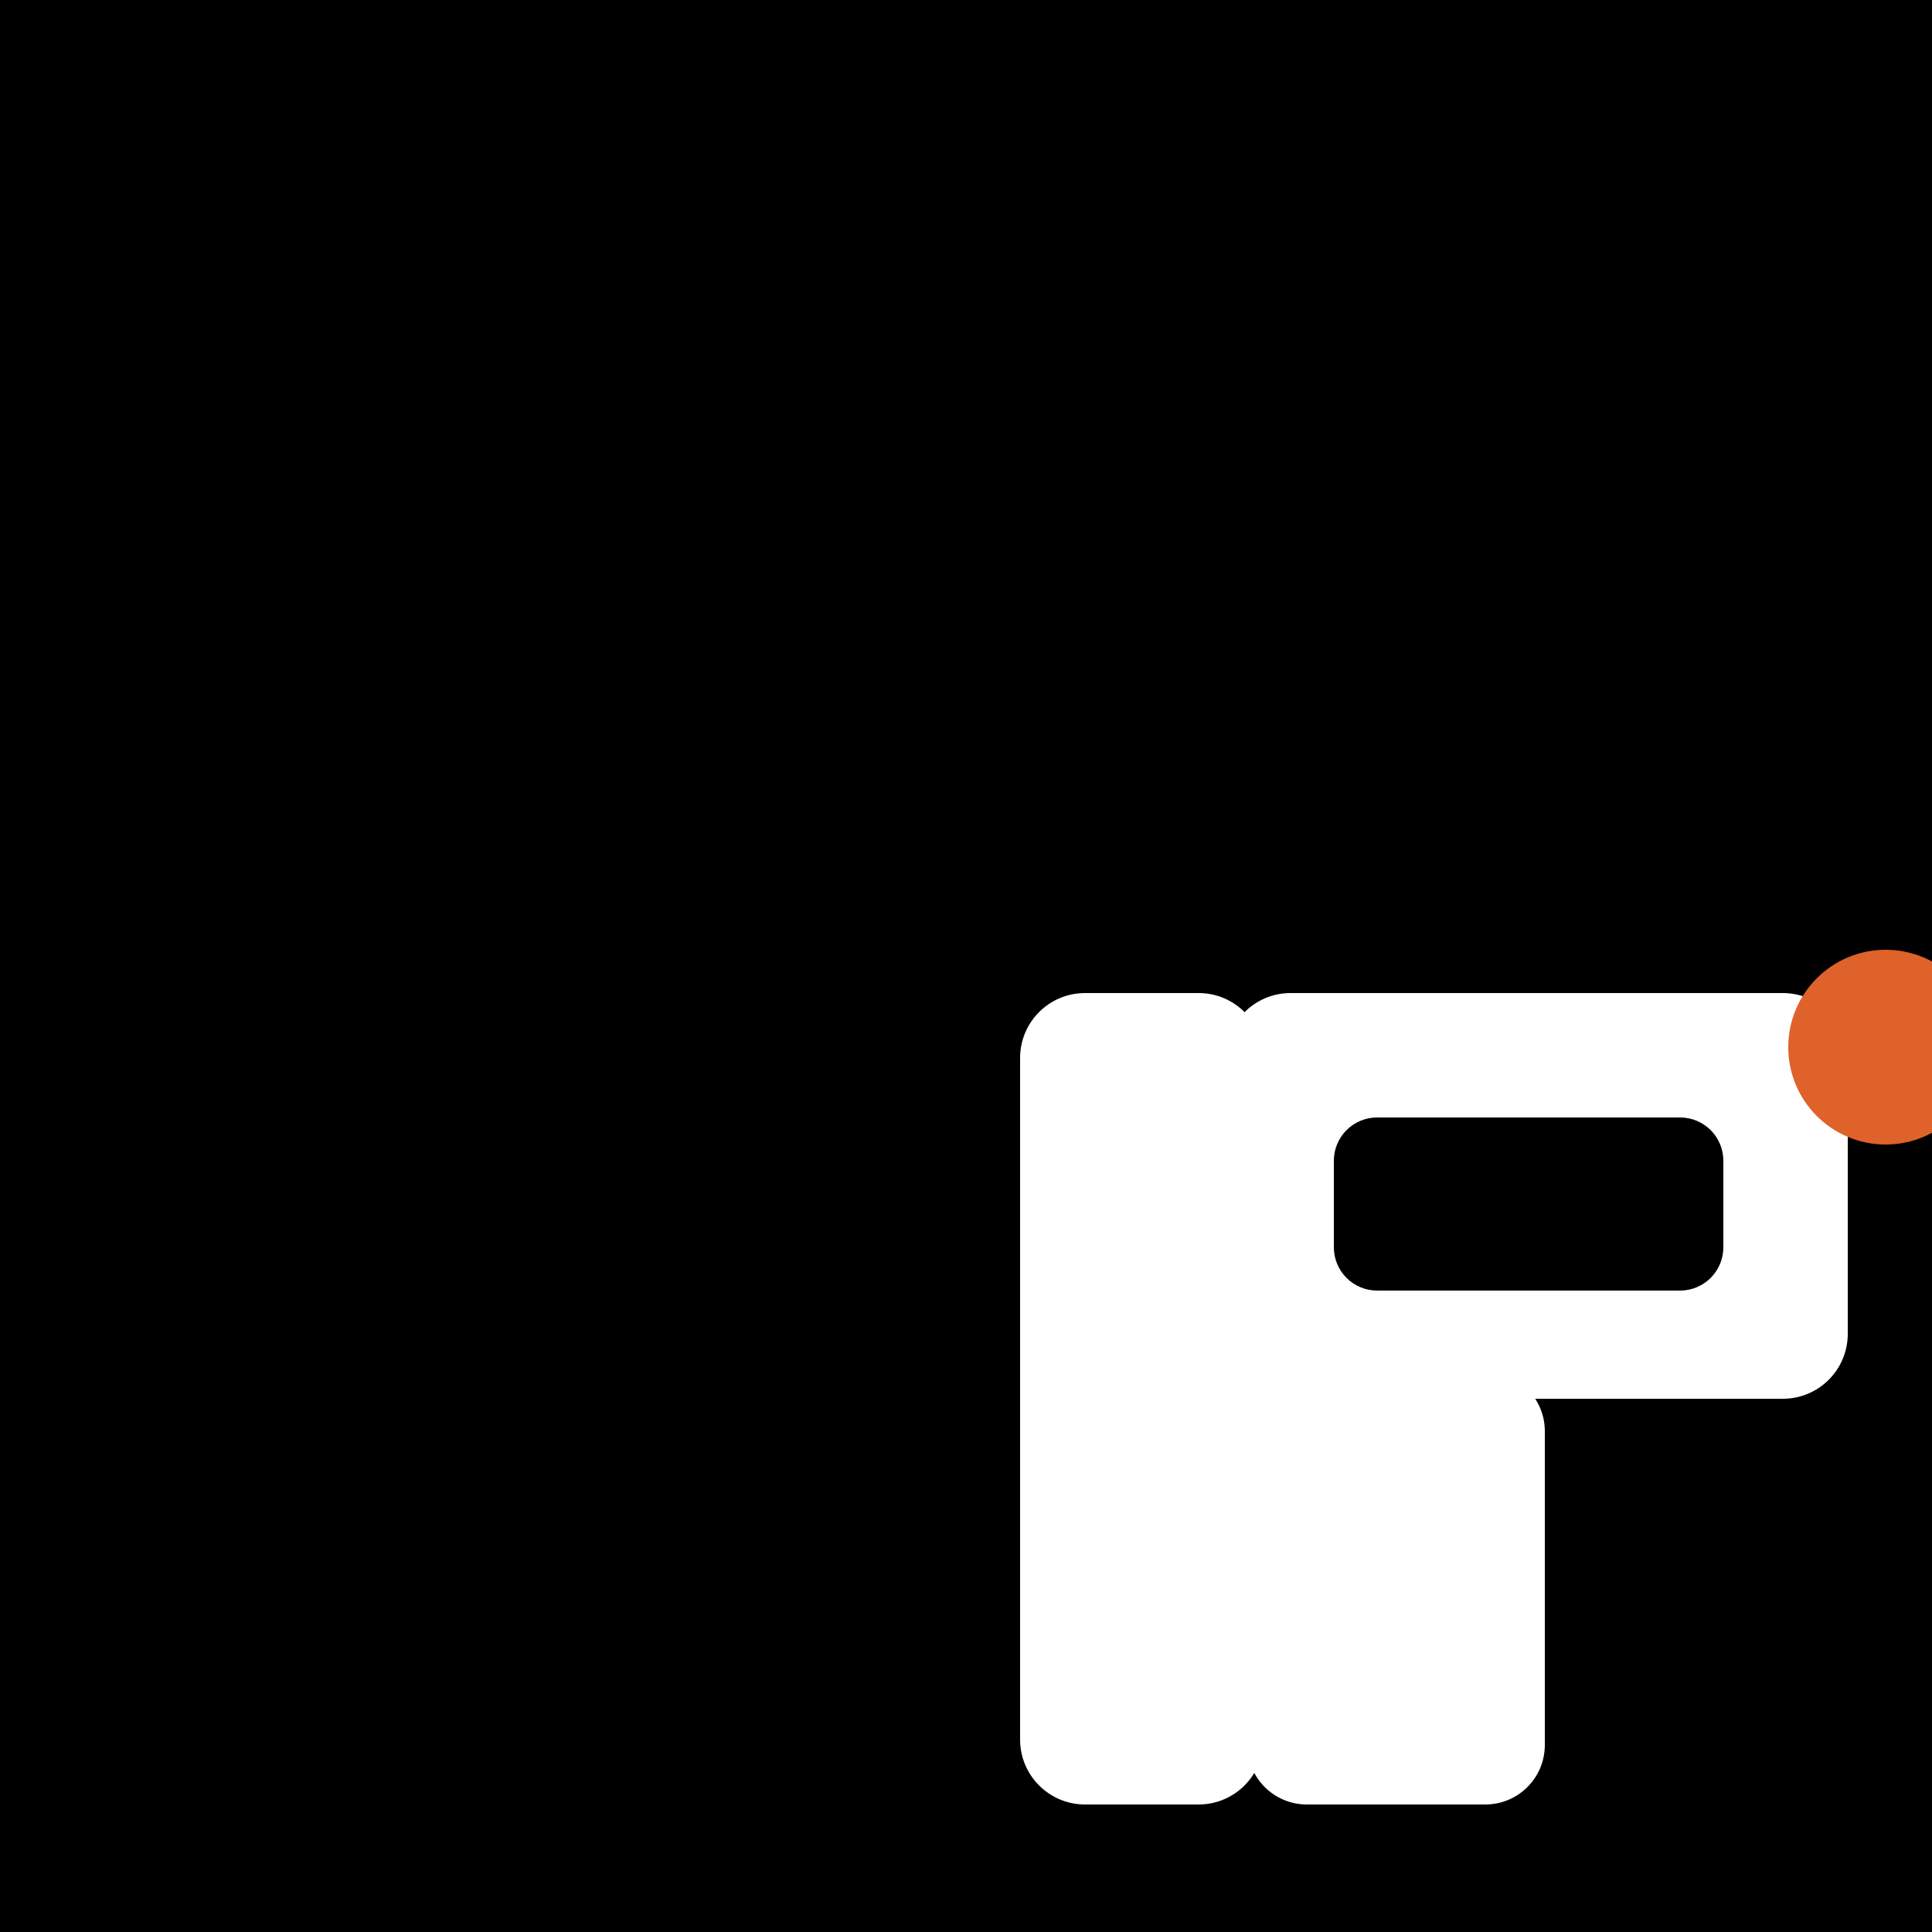
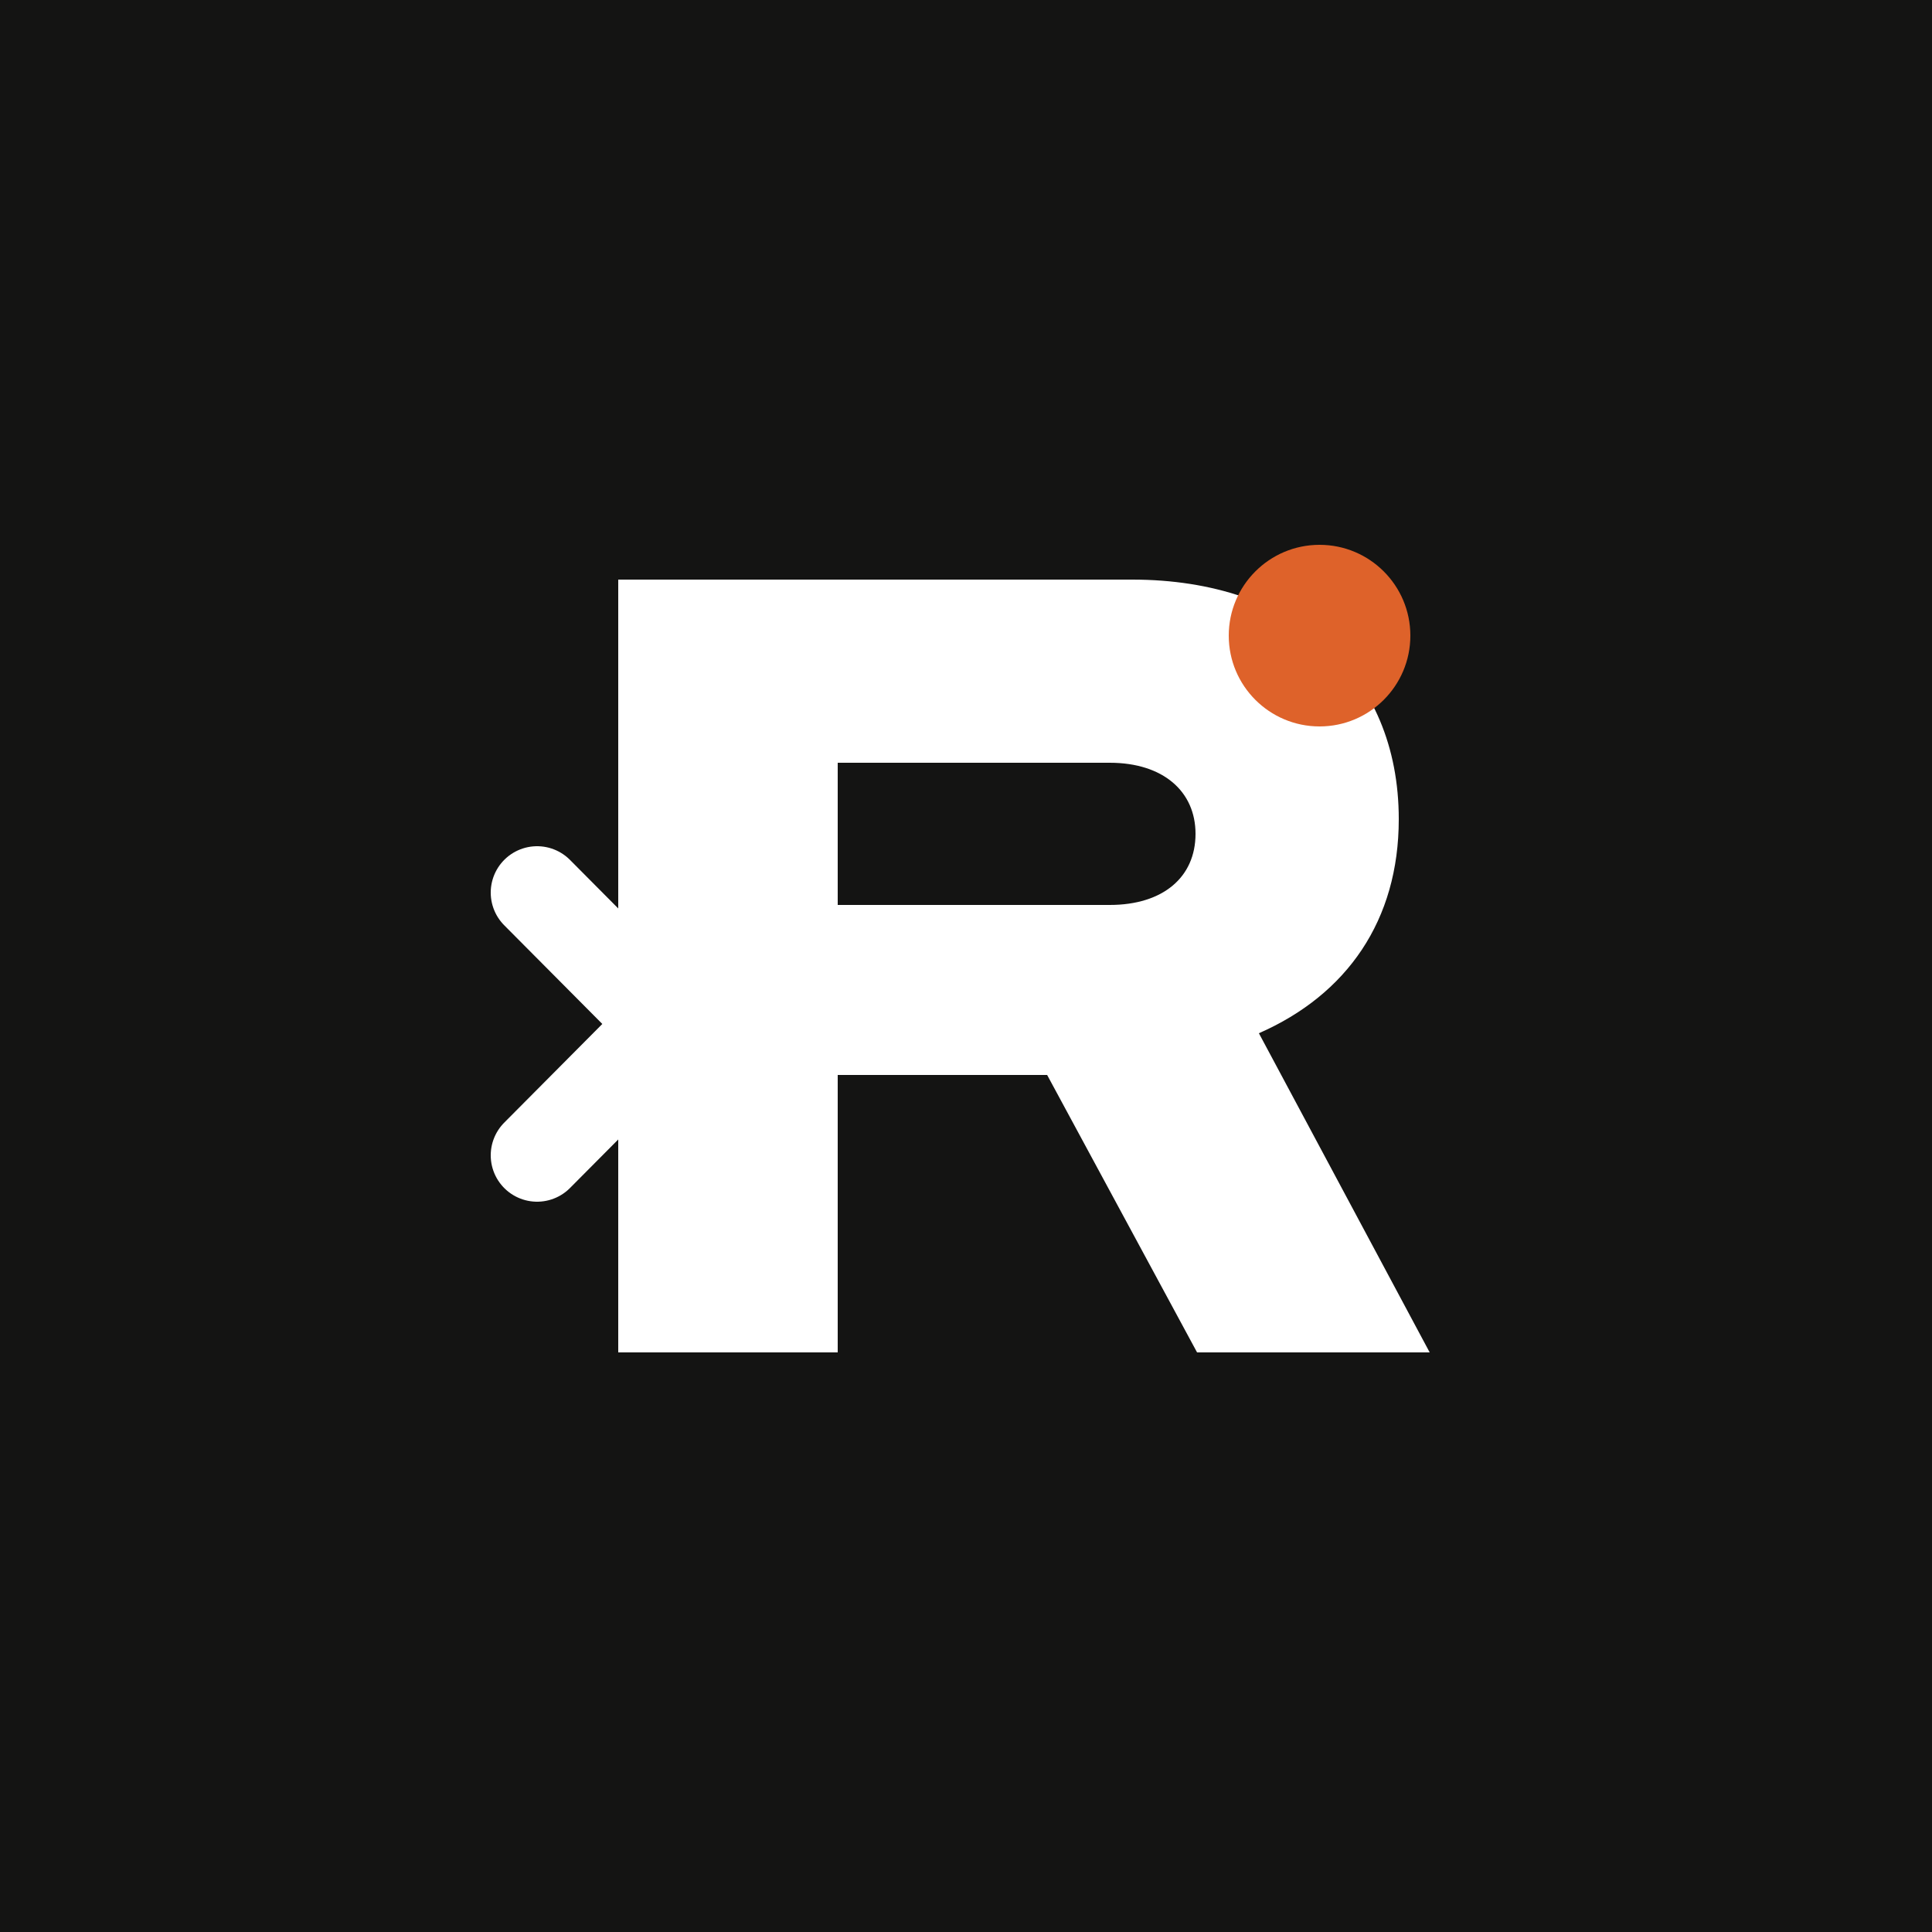
<svg xmlns="http://www.w3.org/2000/svg" width="500" height="500" viewBox="0 0 500 500" fill="none">
-   <rect width="500" height="500" fill="black" />
-   <g transform="translate(138 138) scale(14)">
-     <rect x="9" y="8.5" width="4.5" height="15" rx="1.2" fill="white" />
-     <rect x="12.8" y="8.5" width="11.5" height="7.5" rx="1.2" fill="white" />
-     <rect x="14.8" y="10.8" width="7.2" height="3.2" rx="0.8" fill="black" />
-     <rect x="13.2" y="15.5" width="5.5" height="8" rx="1.1" fill="white" />
-     <circle cx="25" cy="9.5" r="1.8" fill="#DE622A" />
+   <rect width="500" height="500" fill="#141413" />
+   <g transform="translate(90 90) scale(10)">
+     <path d="M7 6h13.3c4.2 0 6.9 2.45 6.9 6.2 0 2.62-1.34 4.54-3.62 5.54L28 26h-6.02l-3.88-7.18h-5.42V26H7V6Z" fill="white" />
+     <path d="M12.68 10.74v3.68h7.04c1.38 0 2.22-.72 2.22-1.84 0-1.1-.84-1.84-2.22-1.84h-7.04Z" fill="#141413" />
+     <path d="M4.9 14.1 8.28 17.5 4.9 20.9" stroke="white" stroke-width="2.4" stroke-linecap="round" stroke-linejoin="round" />
+     <circle cx="25.15" cy="7.45" r="2.35" fill="#DE622A" />
  </g>
</svg>
